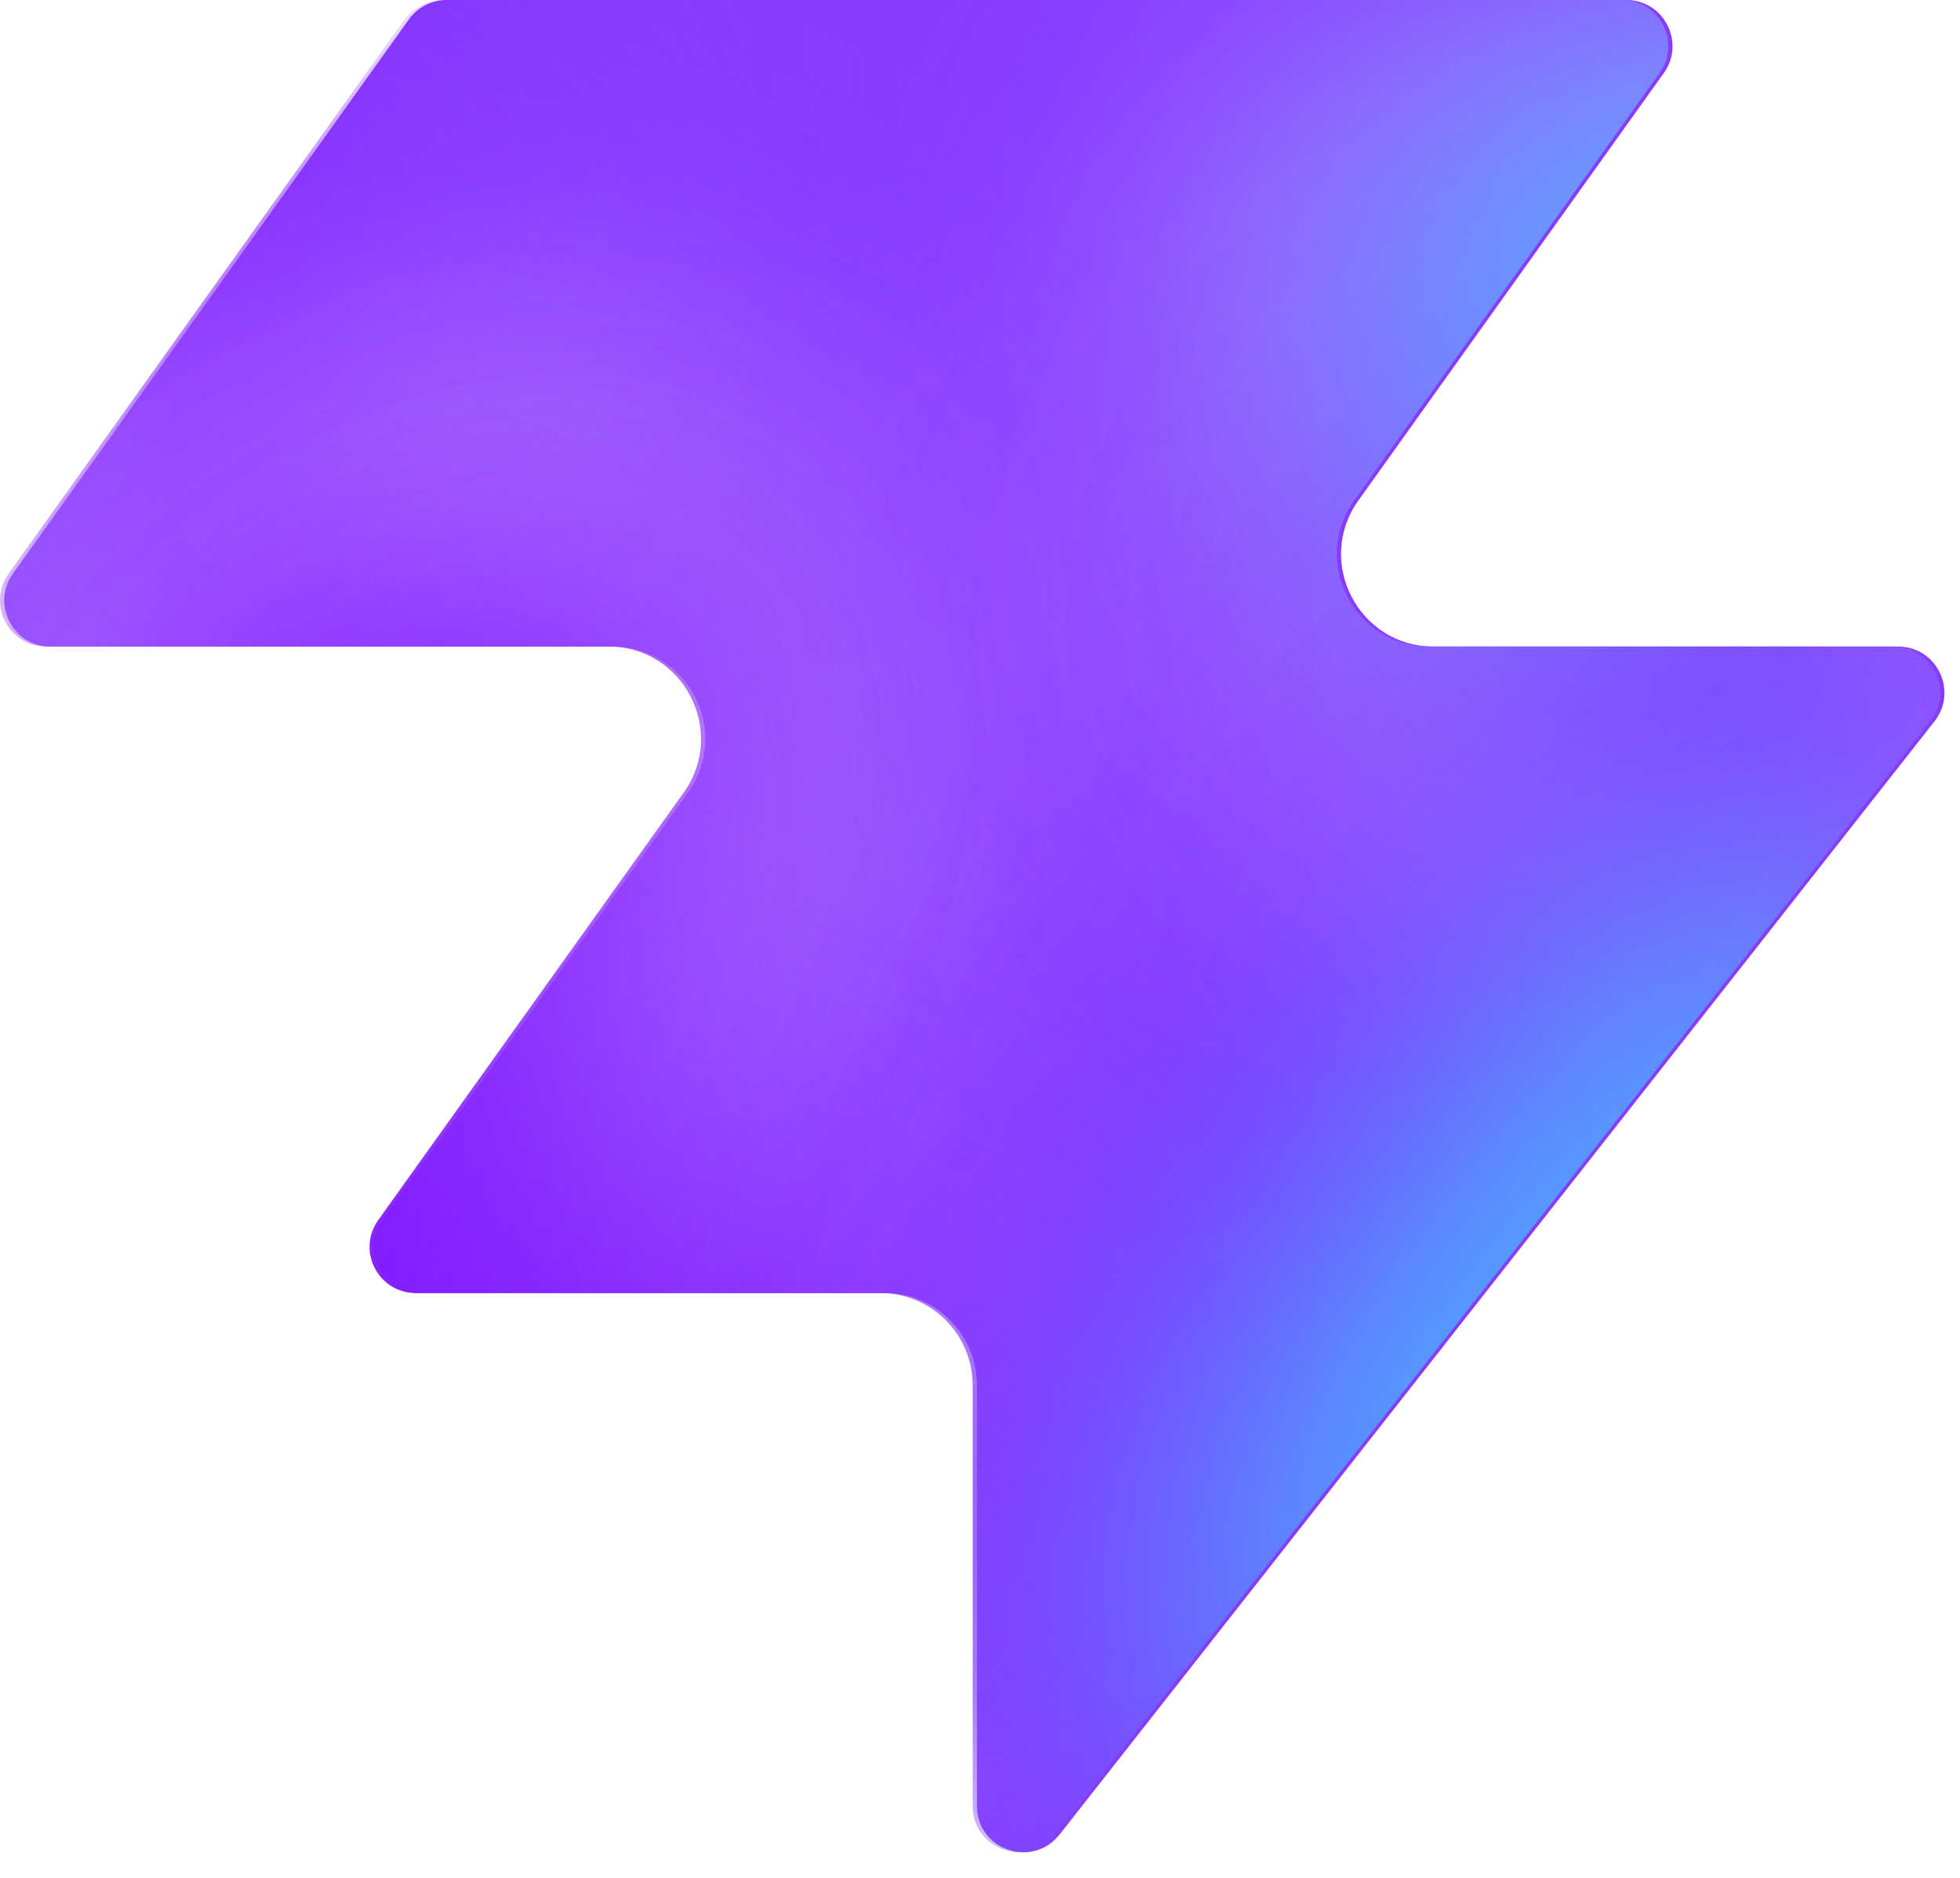
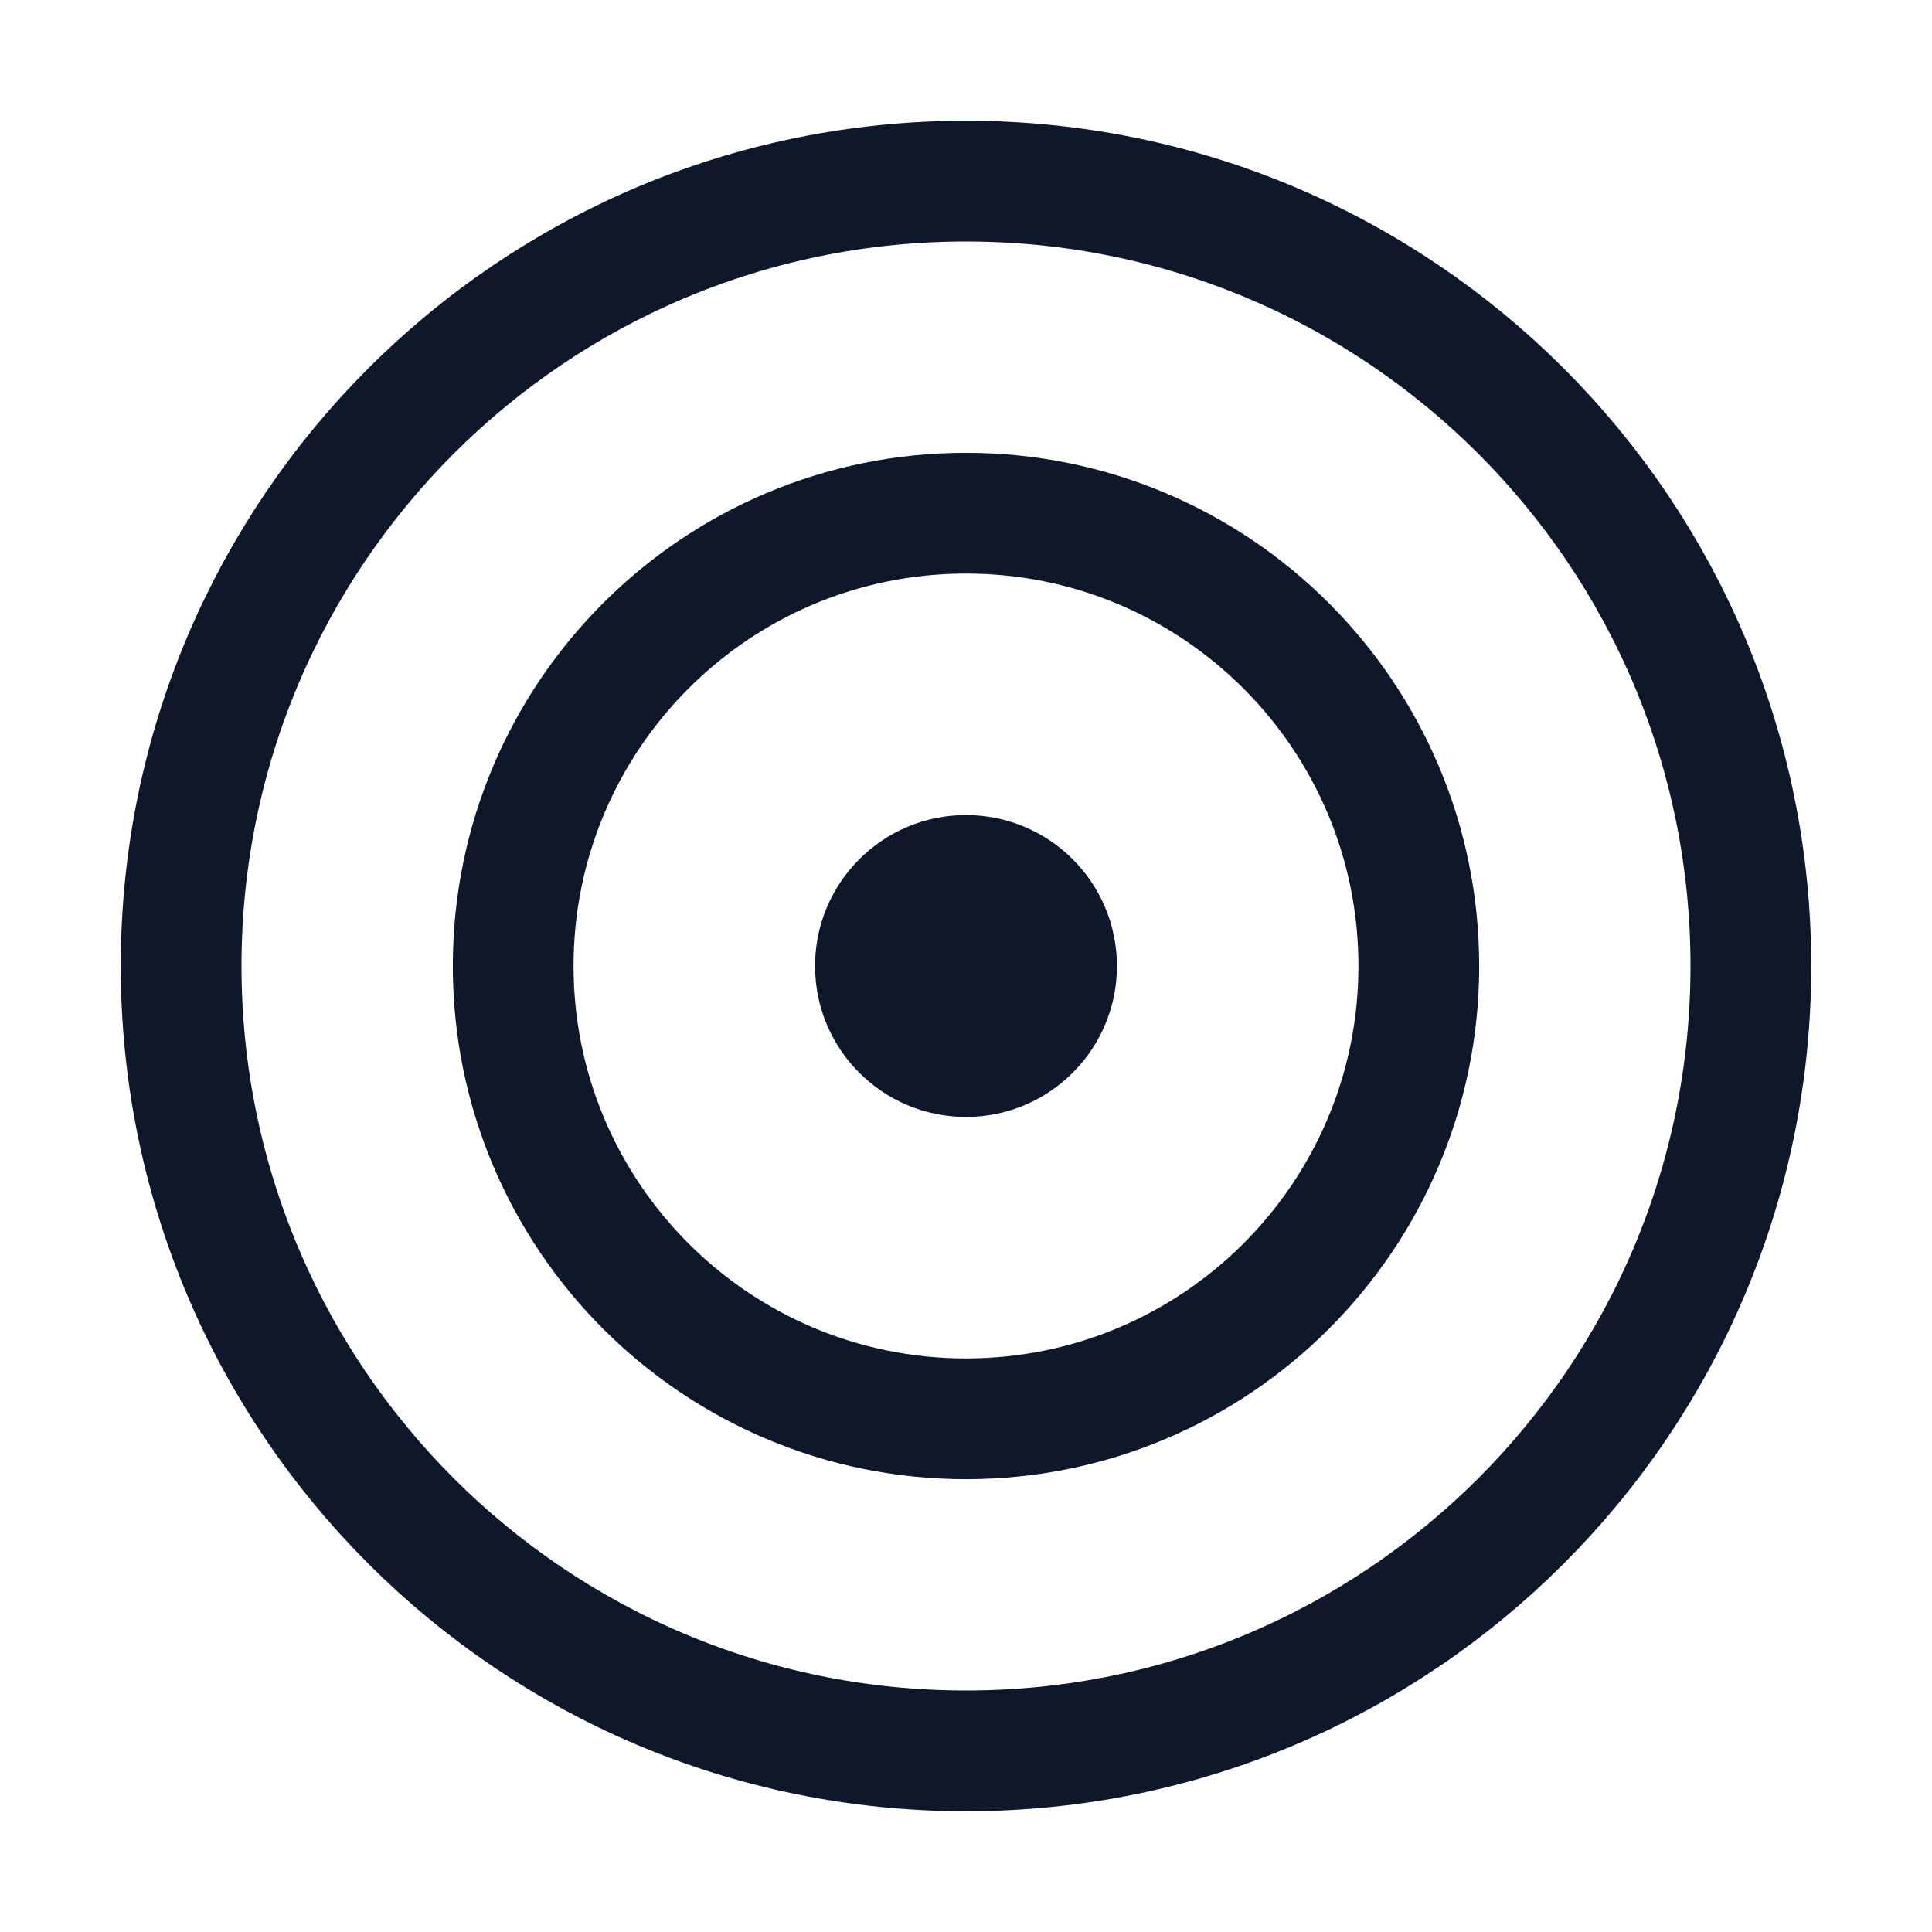
- <svg xmlns="http://www.w3.org/2000/svg" width="48" height="46" fill="none" viewBox="0 0 48 46">
-   <path fill="#863bff" d="M25.946 44.938c-.664.845-2.021.375-2.021-.698V33.937a2.26 2.26 0 0 0-2.262-2.262H10.287c-.92 0-1.456-1.04-.92-1.788l7.48-10.471c1.07-1.497 0-3.578-1.842-3.578H1.237c-.92 0-1.456-1.04-.92-1.788L10.013.474c.214-.297.556-.474.92-.474h28.894c.92 0 1.456 1.04.92 1.788l-7.48 10.471c-1.07 1.498 0 3.579 1.842 3.579h11.377c.943 0 1.473 1.088.89 1.83L25.947 44.94z" style="fill:#863bff;fill:color(display-p3 .525 .23 1);fill-opacity:1" />
-   <mask id="a" width="48" height="46" x="0" y="0" maskUnits="userSpaceOnUse" style="mask-type:alpha">
-     <path fill="#000" d="M25.842 44.938c-.664.844-2.021.375-2.021-.698V33.937a2.26 2.26 0 0 0-2.262-2.262H10.183c-.92 0-1.456-1.04-.92-1.788l7.48-10.471c1.07-1.498 0-3.579-1.842-3.579H1.133c-.92 0-1.456-1.04-.92-1.787L9.91.473c.214-.297.556-.474.92-.474h28.894c.92 0 1.456 1.04.92 1.788l-7.48 10.471c-1.07 1.498 0 3.578 1.842 3.578h11.377c.943 0 1.473 1.088.89 1.832L25.843 44.94z" style="fill:#000;fill-opacity:1" />
-   </mask>
-   <g mask="url(#a)">
-     <g filter="url(#b)">
-       <ellipse cx="5.508" cy="14.704" fill="#ede6ff" rx="5.508" ry="14.704" style="fill:#ede6ff;fill:color(display-p3 .927 .903 1);fill-opacity:1" transform="matrix(.00324 1 1 -.00324 -4.47 31.516)" />
-     </g>
-     <g filter="url(#c)">
-       <ellipse cx="10.399" cy="29.851" fill="#ede6ff" rx="10.399" ry="29.851" style="fill:#ede6ff;fill:color(display-p3 .927 .903 1);fill-opacity:1" transform="matrix(.00324 1 1 -.00324 -39.328 7.883)" />
-     </g>
-     <g filter="url(#d)">
-       <ellipse cx="5.508" cy="30.487" fill="#7e14ff" rx="5.508" ry="30.487" style="fill:#7e14ff;fill:color(display-p3 .492 .077 1);fill-opacity:1" transform="rotate(89.814 -25.913 -14.639)scale(1 -1)" />
-     </g>
-     <g filter="url(#e)">
-       <ellipse cx="5.508" cy="30.599" fill="#7e14ff" rx="5.508" ry="30.599" style="fill:#7e14ff;fill:color(display-p3 .492 .077 1);fill-opacity:1" transform="rotate(89.814 -32.644 -3.334)scale(1 -1)" />
-     </g>
-     <g filter="url(#f)">
-       <ellipse cx="5.508" cy="30.599" fill="#7e14ff" rx="5.508" ry="30.599" style="fill:#7e14ff;fill:color(display-p3 .492 .077 1);fill-opacity:1" transform="matrix(.00324 1 1 -.00324 -34.34 30.47)" />
-     </g>
-     <g filter="url(#g)">
-       <ellipse cx="14.072" cy="22.078" fill="#ede6ff" rx="14.072" ry="22.078" style="fill:#ede6ff;fill:color(display-p3 .927 .903 1);fill-opacity:1" transform="rotate(93.35 24.506 48.493)scale(-1 1)" />
-     </g>
-     <g filter="url(#h)">
-       <ellipse cx="3.47" cy="21.501" fill="#7e14ff" rx="3.47" ry="21.501" style="fill:#7e14ff;fill:color(display-p3 .492 .077 1);fill-opacity:1" transform="rotate(89.009 28.708 47.59)scale(-1 1)" />
-     </g>
-     <g filter="url(#i)">
-       <ellipse cx="3.47" cy="21.501" fill="#7e14ff" rx="3.47" ry="21.501" style="fill:#7e14ff;fill:color(display-p3 .492 .077 1);fill-opacity:1" transform="rotate(89.009 28.708 47.59)scale(-1 1)" />
-     </g>
-     <g filter="url(#j)">
-       <ellipse cx=".387" cy="8.972" fill="#7e14ff" rx="4.407" ry="29.108" style="fill:#7e14ff;fill:color(display-p3 .492 .077 1);fill-opacity:1" transform="rotate(39.51 .387 8.972)" />
-     </g>
-     <g filter="url(#k)">
-       <ellipse cx="47.523" cy="-6.092" fill="#7e14ff" rx="4.407" ry="29.108" style="fill:#7e14ff;fill:color(display-p3 .492 .077 1);fill-opacity:1" transform="rotate(37.892 47.523 -6.092)" />
-     </g>
-     <g filter="url(#l)">
-       <ellipse cx="41.412" cy="6.333" fill="#47bfff" rx="5.971" ry="9.665" style="fill:#47bfff;fill:color(display-p3 .28 .748 1);fill-opacity:1" transform="rotate(37.892 41.412 6.333)" />
-     </g>
-     <g filter="url(#m)">
-       <ellipse cx="-1.879" cy="38.332" fill="#7e14ff" rx="4.407" ry="29.108" style="fill:#7e14ff;fill:color(display-p3 .492 .077 1);fill-opacity:1" transform="rotate(37.892 -1.88 38.332)" />
-     </g>
-     <g filter="url(#n)">
-       <ellipse cx="-1.879" cy="38.332" fill="#7e14ff" rx="4.407" ry="29.108" style="fill:#7e14ff;fill:color(display-p3 .492 .077 1);fill-opacity:1" transform="rotate(37.892 -1.88 38.332)" />
-     </g>
-     <g filter="url(#o)">
-       <ellipse cx="35.651" cy="29.907" fill="#7e14ff" rx="4.407" ry="29.108" style="fill:#7e14ff;fill:color(display-p3 .492 .077 1);fill-opacity:1" transform="rotate(37.892 35.651 29.907)" />
-     </g>
-     <g filter="url(#p)">
-       <ellipse cx="38.418" cy="32.4" fill="#47bfff" rx="5.971" ry="15.297" style="fill:#47bfff;fill:color(display-p3 .28 .748 1);fill-opacity:1" transform="rotate(37.892 38.418 32.4)" />
-     </g>
-   </g>
-   <defs>
-     <filter id="b" width="60.045" height="41.654" x="-19.77" y="16.149" color-interpolation-filters="sRGB" filterUnits="userSpaceOnUse">
-       <feFlood flood-opacity="0" result="BackgroundImageFix" />
-       <feBlend in="SourceGraphic" in2="BackgroundImageFix" result="shape" />
-       <feGaussianBlur result="effect1_foregroundBlur_2002_17158" stdDeviation="7.659" />
-     </filter>
-     <filter id="c" width="90.34" height="51.437" x="-54.613" y="-7.533" color-interpolation-filters="sRGB" filterUnits="userSpaceOnUse">
-       <feFlood flood-opacity="0" result="BackgroundImageFix" />
-       <feBlend in="SourceGraphic" in2="BackgroundImageFix" result="shape" />
-       <feGaussianBlur result="effect1_foregroundBlur_2002_17158" stdDeviation="7.659" />
-     </filter>
-     <filter id="d" width="79.355" height="29.4" x="-49.64" y="2.03" color-interpolation-filters="sRGB" filterUnits="userSpaceOnUse">
-       <feFlood flood-opacity="0" result="BackgroundImageFix" />
-       <feBlend in="SourceGraphic" in2="BackgroundImageFix" result="shape" />
-       <feGaussianBlur result="effect1_foregroundBlur_2002_17158" stdDeviation="4.596" />
-     </filter>
-     <filter id="e" width="79.579" height="29.4" x="-45.045" y="20.029" color-interpolation-filters="sRGB" filterUnits="userSpaceOnUse">
-       <feFlood flood-opacity="0" result="BackgroundImageFix" />
-       <feBlend in="SourceGraphic" in2="BackgroundImageFix" result="shape" />
-       <feGaussianBlur result="effect1_foregroundBlur_2002_17158" stdDeviation="4.596" />
-     </filter>
-     <filter id="f" width="79.579" height="29.4" x="-43.513" y="21.178" color-interpolation-filters="sRGB" filterUnits="userSpaceOnUse">
-       <feFlood flood-opacity="0" result="BackgroundImageFix" />
-       <feBlend in="SourceGraphic" in2="BackgroundImageFix" result="shape" />
-       <feGaussianBlur result="effect1_foregroundBlur_2002_17158" stdDeviation="4.596" />
-     </filter>
-     <filter id="g" width="74.749" height="58.852" x="15.756" y="-17.901" color-interpolation-filters="sRGB" filterUnits="userSpaceOnUse">
-       <feFlood flood-opacity="0" result="BackgroundImageFix" />
-       <feBlend in="SourceGraphic" in2="BackgroundImageFix" result="shape" />
-       <feGaussianBlur result="effect1_foregroundBlur_2002_17158" stdDeviation="7.659" />
-     </filter>
-     <filter id="h" width="61.377" height="25.362" x="23.548" y="2.284" color-interpolation-filters="sRGB" filterUnits="userSpaceOnUse">
-       <feFlood flood-opacity="0" result="BackgroundImageFix" />
-       <feBlend in="SourceGraphic" in2="BackgroundImageFix" result="shape" />
-       <feGaussianBlur result="effect1_foregroundBlur_2002_17158" stdDeviation="4.596" />
-     </filter>
-     <filter id="i" width="61.377" height="25.362" x="23.548" y="2.284" color-interpolation-filters="sRGB" filterUnits="userSpaceOnUse">
-       <feFlood flood-opacity="0" result="BackgroundImageFix" />
-       <feBlend in="SourceGraphic" in2="BackgroundImageFix" result="shape" />
-       <feGaussianBlur result="effect1_foregroundBlur_2002_17158" stdDeviation="4.596" />
-     </filter>
-     <filter id="j" width="56.045" height="63.649" x="-27.636" y="-22.853" color-interpolation-filters="sRGB" filterUnits="userSpaceOnUse">
-       <feFlood flood-opacity="0" result="BackgroundImageFix" />
-       <feBlend in="SourceGraphic" in2="BackgroundImageFix" result="shape" />
-       <feGaussianBlur result="effect1_foregroundBlur_2002_17158" stdDeviation="4.596" />
-     </filter>
-     <filter id="k" width="54.814" height="64.646" x="20.116" y="-38.415" color-interpolation-filters="sRGB" filterUnits="userSpaceOnUse">
-       <feFlood flood-opacity="0" result="BackgroundImageFix" />
-       <feBlend in="SourceGraphic" in2="BackgroundImageFix" result="shape" />
-       <feGaussianBlur result="effect1_foregroundBlur_2002_17158" stdDeviation="4.596" />
-     </filter>
-     <filter id="l" width="33.541" height="35.313" x="24.641" y="-11.323" color-interpolation-filters="sRGB" filterUnits="userSpaceOnUse">
-       <feFlood flood-opacity="0" result="BackgroundImageFix" />
-       <feBlend in="SourceGraphic" in2="BackgroundImageFix" result="shape" />
-       <feGaussianBlur result="effect1_foregroundBlur_2002_17158" stdDeviation="4.596" />
-     </filter>
-     <filter id="m" width="54.814" height="64.646" x="-29.286" y="6.009" color-interpolation-filters="sRGB" filterUnits="userSpaceOnUse">
-       <feFlood flood-opacity="0" result="BackgroundImageFix" />
-       <feBlend in="SourceGraphic" in2="BackgroundImageFix" result="shape" />
-       <feGaussianBlur result="effect1_foregroundBlur_2002_17158" stdDeviation="4.596" />
-     </filter>
-     <filter id="n" width="54.814" height="64.646" x="-29.286" y="6.009" color-interpolation-filters="sRGB" filterUnits="userSpaceOnUse">
-       <feFlood flood-opacity="0" result="BackgroundImageFix" />
-       <feBlend in="SourceGraphic" in2="BackgroundImageFix" result="shape" />
-       <feGaussianBlur result="effect1_foregroundBlur_2002_17158" stdDeviation="4.596" />
-     </filter>
-     <filter id="o" width="54.814" height="64.646" x="8.244" y="-2.416" color-interpolation-filters="sRGB" filterUnits="userSpaceOnUse">
-       <feFlood flood-opacity="0" result="BackgroundImageFix" />
-       <feBlend in="SourceGraphic" in2="BackgroundImageFix" result="shape" />
-       <feGaussianBlur result="effect1_foregroundBlur_2002_17158" stdDeviation="4.596" />
-     </filter>
-     <filter id="p" width="39.409" height="43.623" x="18.713" y="10.588" color-interpolation-filters="sRGB" filterUnits="userSpaceOnUse">
-       <feFlood flood-opacity="0" result="BackgroundImageFix" />
-       <feBlend in="SourceGraphic" in2="BackgroundImageFix" result="shape" />
-       <feGaussianBlur result="effect1_foregroundBlur_2002_17158" stdDeviation="4.596" />
-     </filter>
-   </defs>
+ <svg xmlns="http://www.w3.org/2000/svg" viewBox="0 0 32 32" fill="none">
+   <circle cx="16" cy="16" r="13" stroke="#0f172a" stroke-width="2" />
+   <circle cx="16" cy="16" r="7.5" stroke="#0f172a" stroke-width="2" />
+   <circle cx="16" cy="16" r="2.5" fill="#0f172a" />
</svg>
